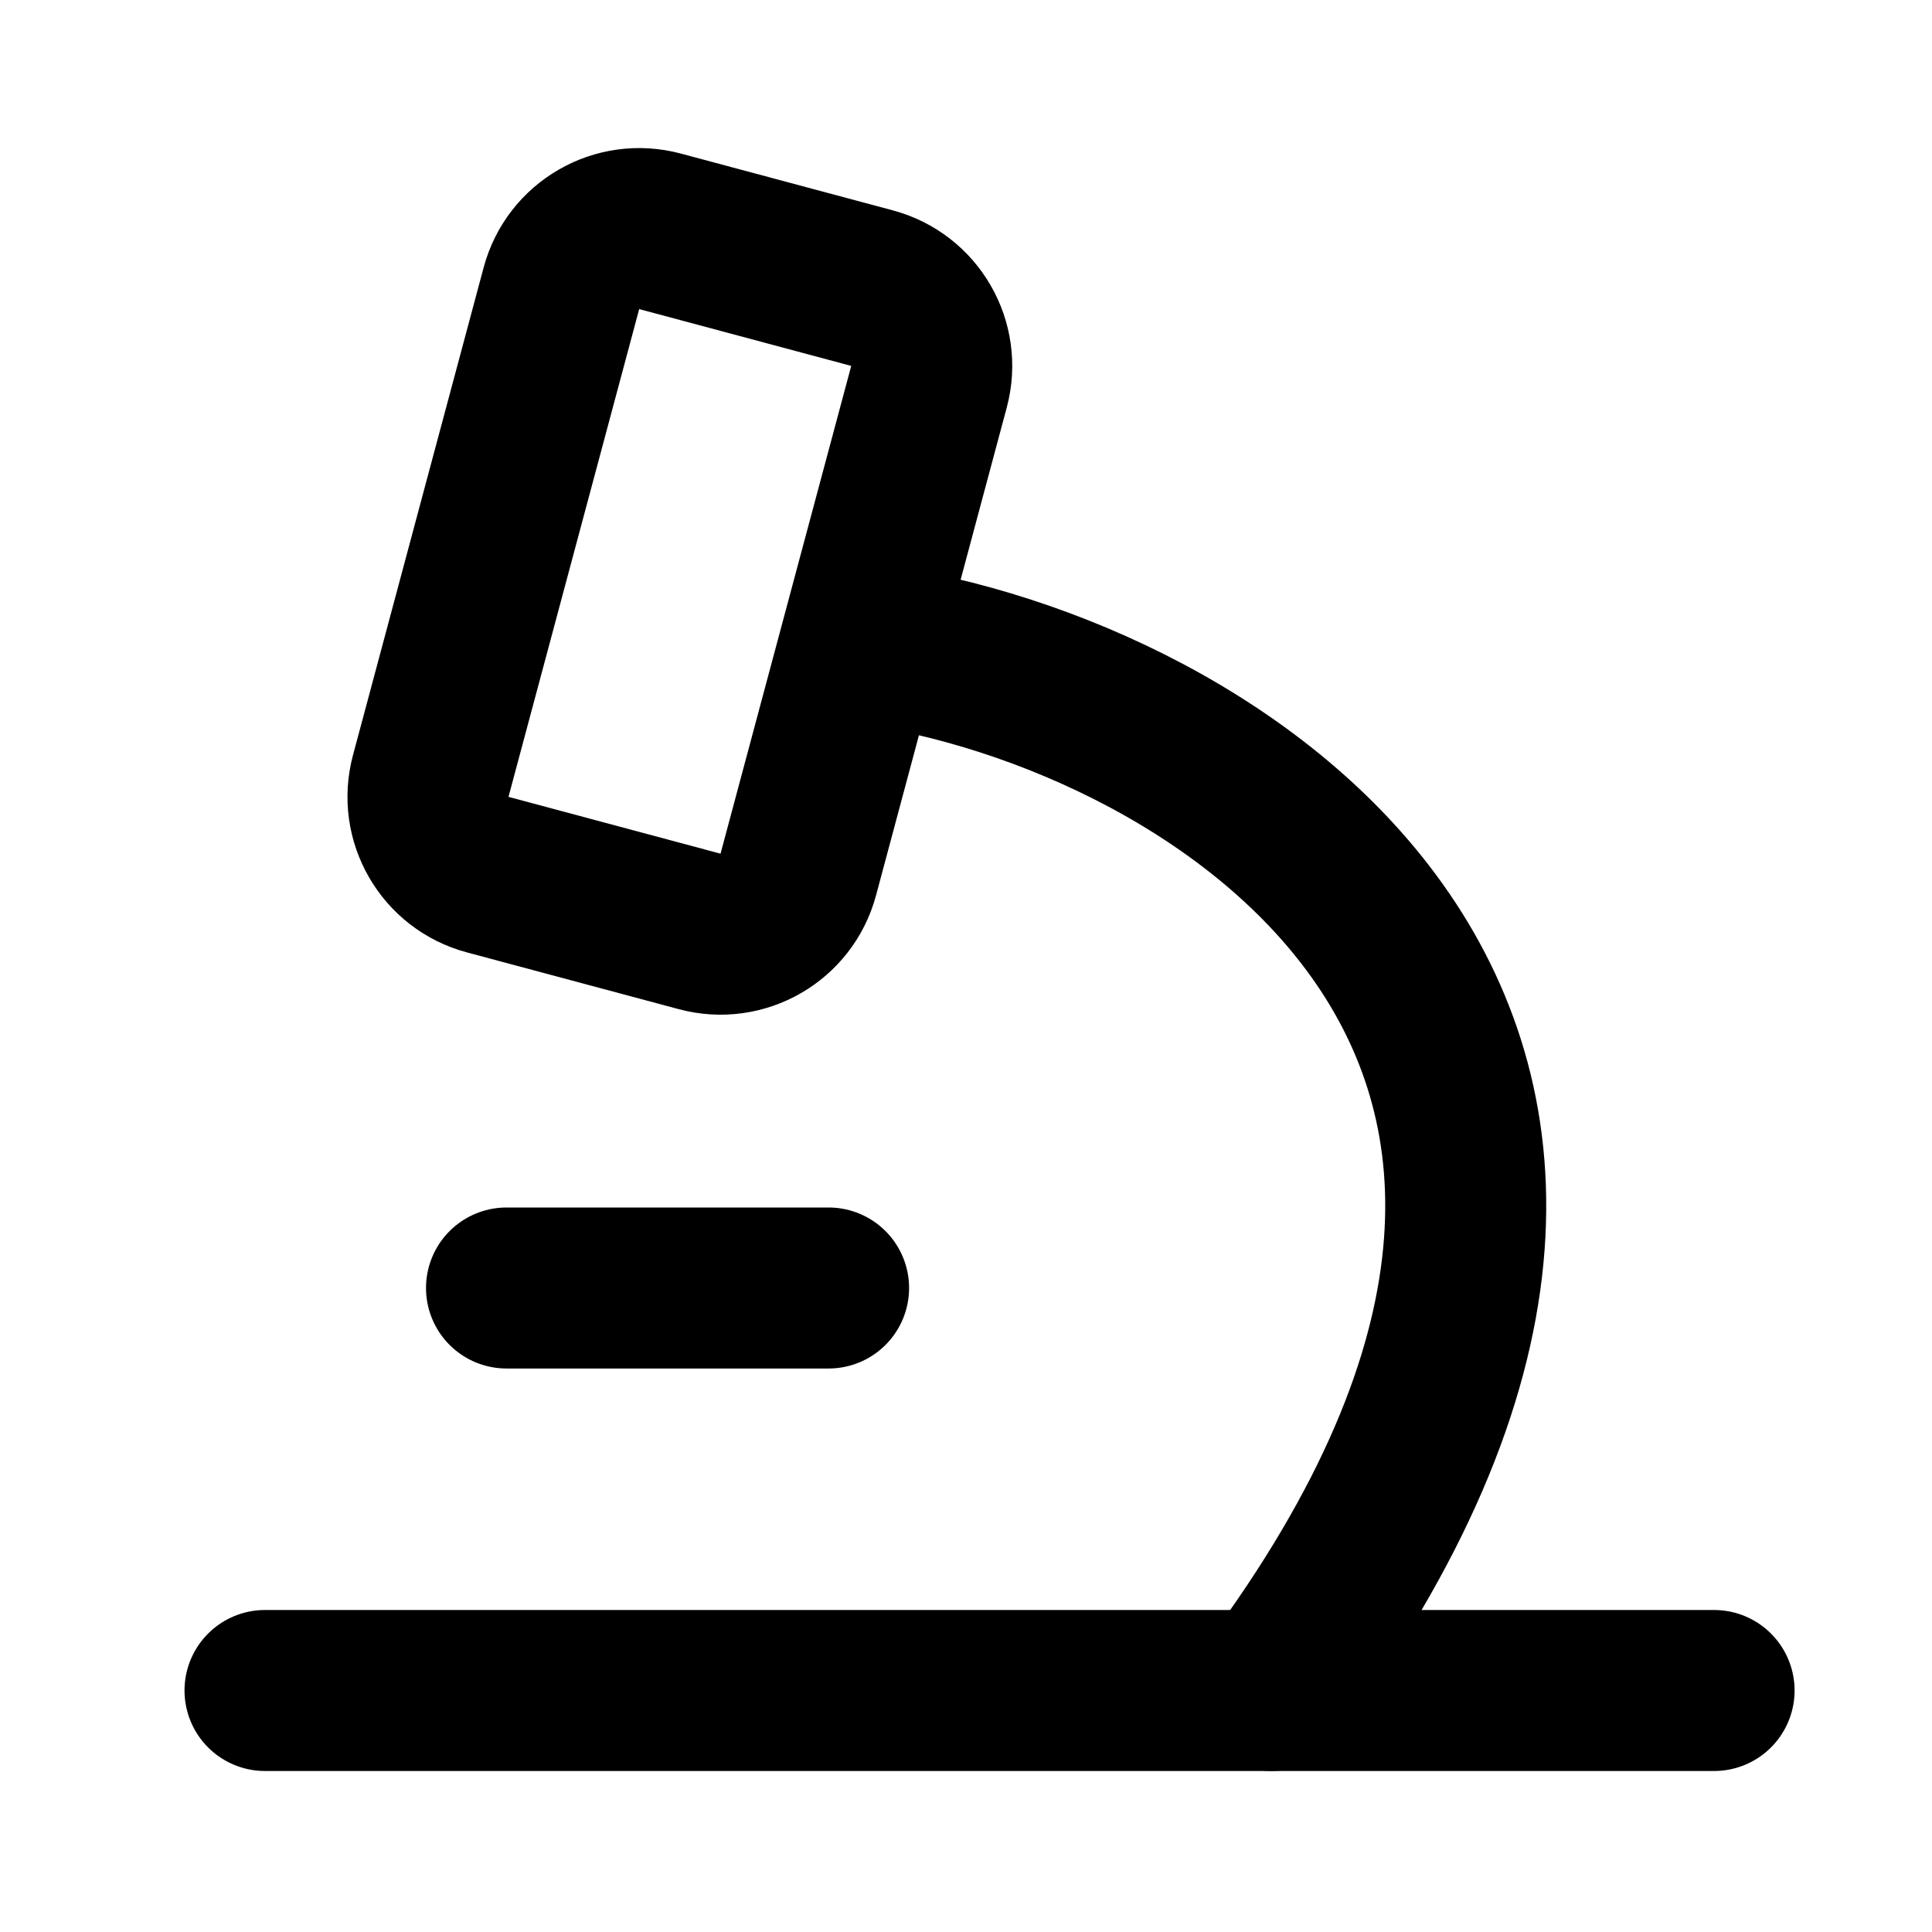
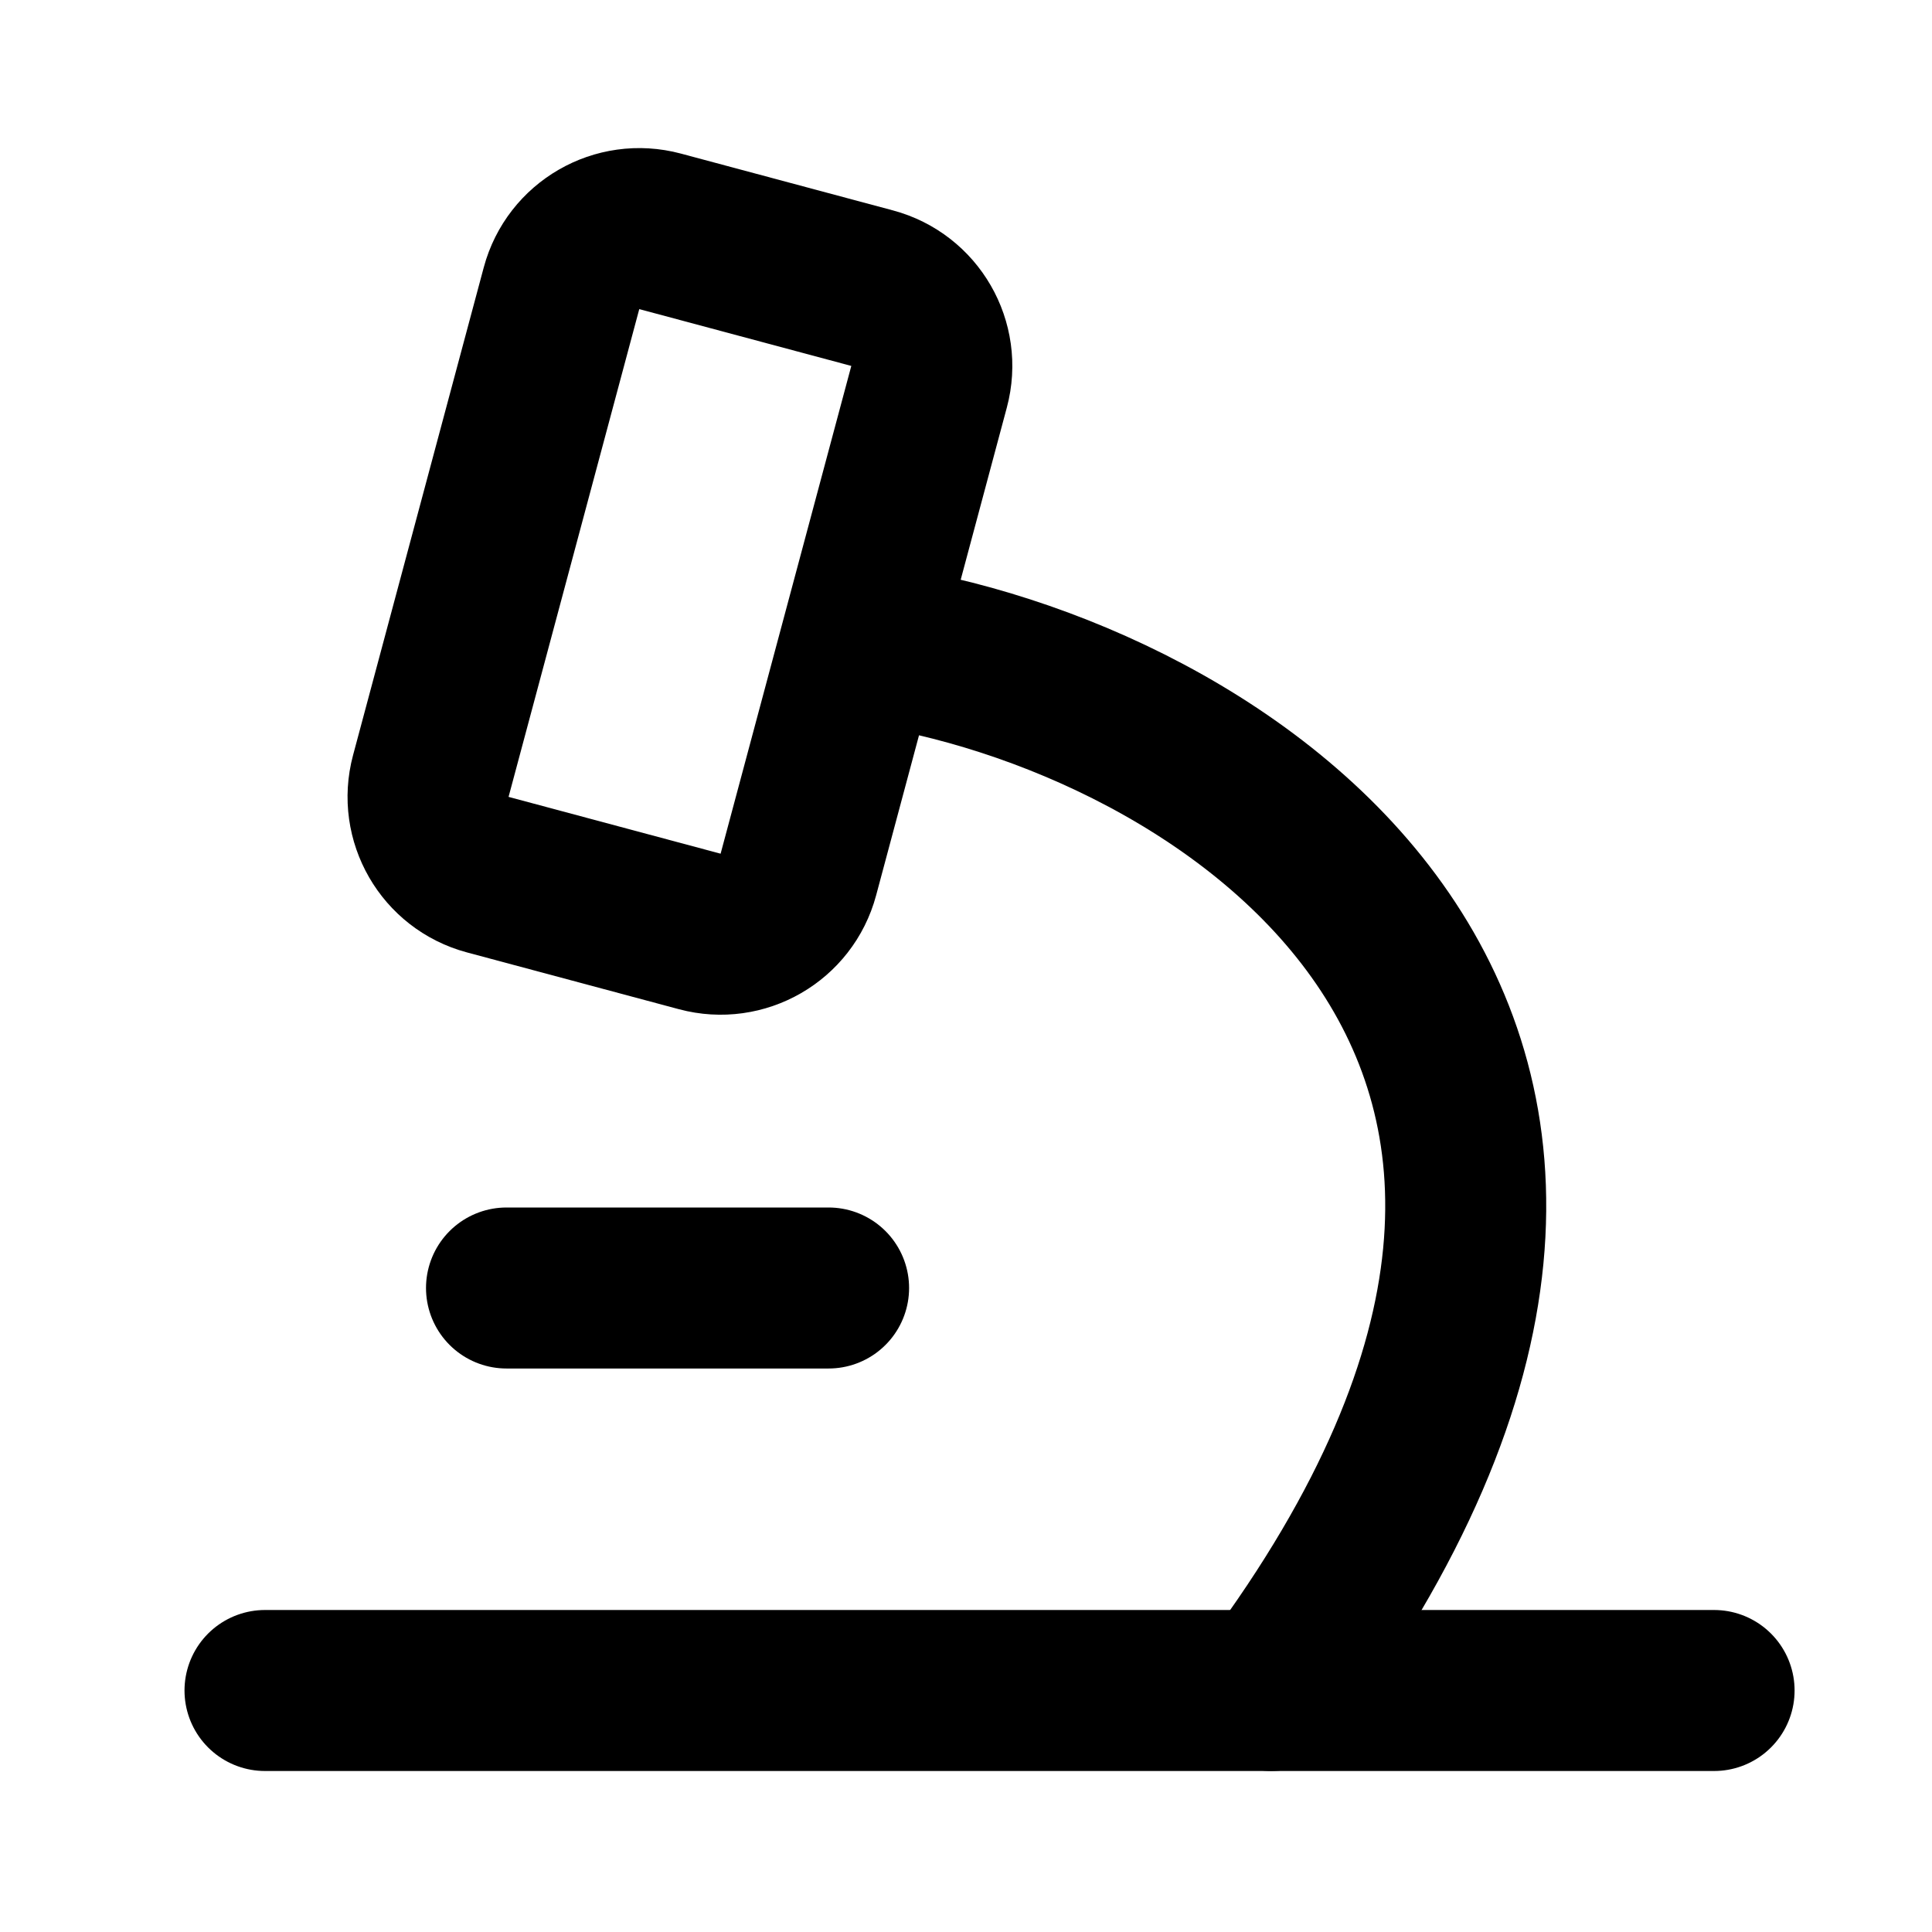
<svg xmlns="http://www.w3.org/2000/svg" width="24" height="24" viewBox="0 0 24 24" fill="none">
  <g class="oi-microscope">
-     <rect class="oi-box" x="7.233" y="2.615" width="4.727" height="8.273" rx="1" transform="rotate(15 7.23349 2.61517)" stroke="black" stroke-width="2" stroke-linecap="round" stroke-linejoin="round" />
+     <rect class="oi-box" x="7.234" y="2.615" width="4.727" height="8.273" rx="1" transform="rotate(15 7.2335 2.61517)" stroke="black" stroke-width="2" stroke-linecap="round" stroke-linejoin="round" />
    <path class="oi-vector" d="M10.793 8C15.077 8.601 21.868 12.83 15.793 21" stroke="black" stroke-width="2" stroke-linecap="round" stroke-linejoin="round" />
    <path class="oi-line" d="M6.292 16H10.293" stroke="black" stroke-width="2" stroke-linecap="round" stroke-linejoin="round" />
    <path class="oi-line" d="M3.292 21H21.293" stroke="black" stroke-width="2" stroke-linecap="round" stroke-linejoin="round" />
  </g>
</svg>
